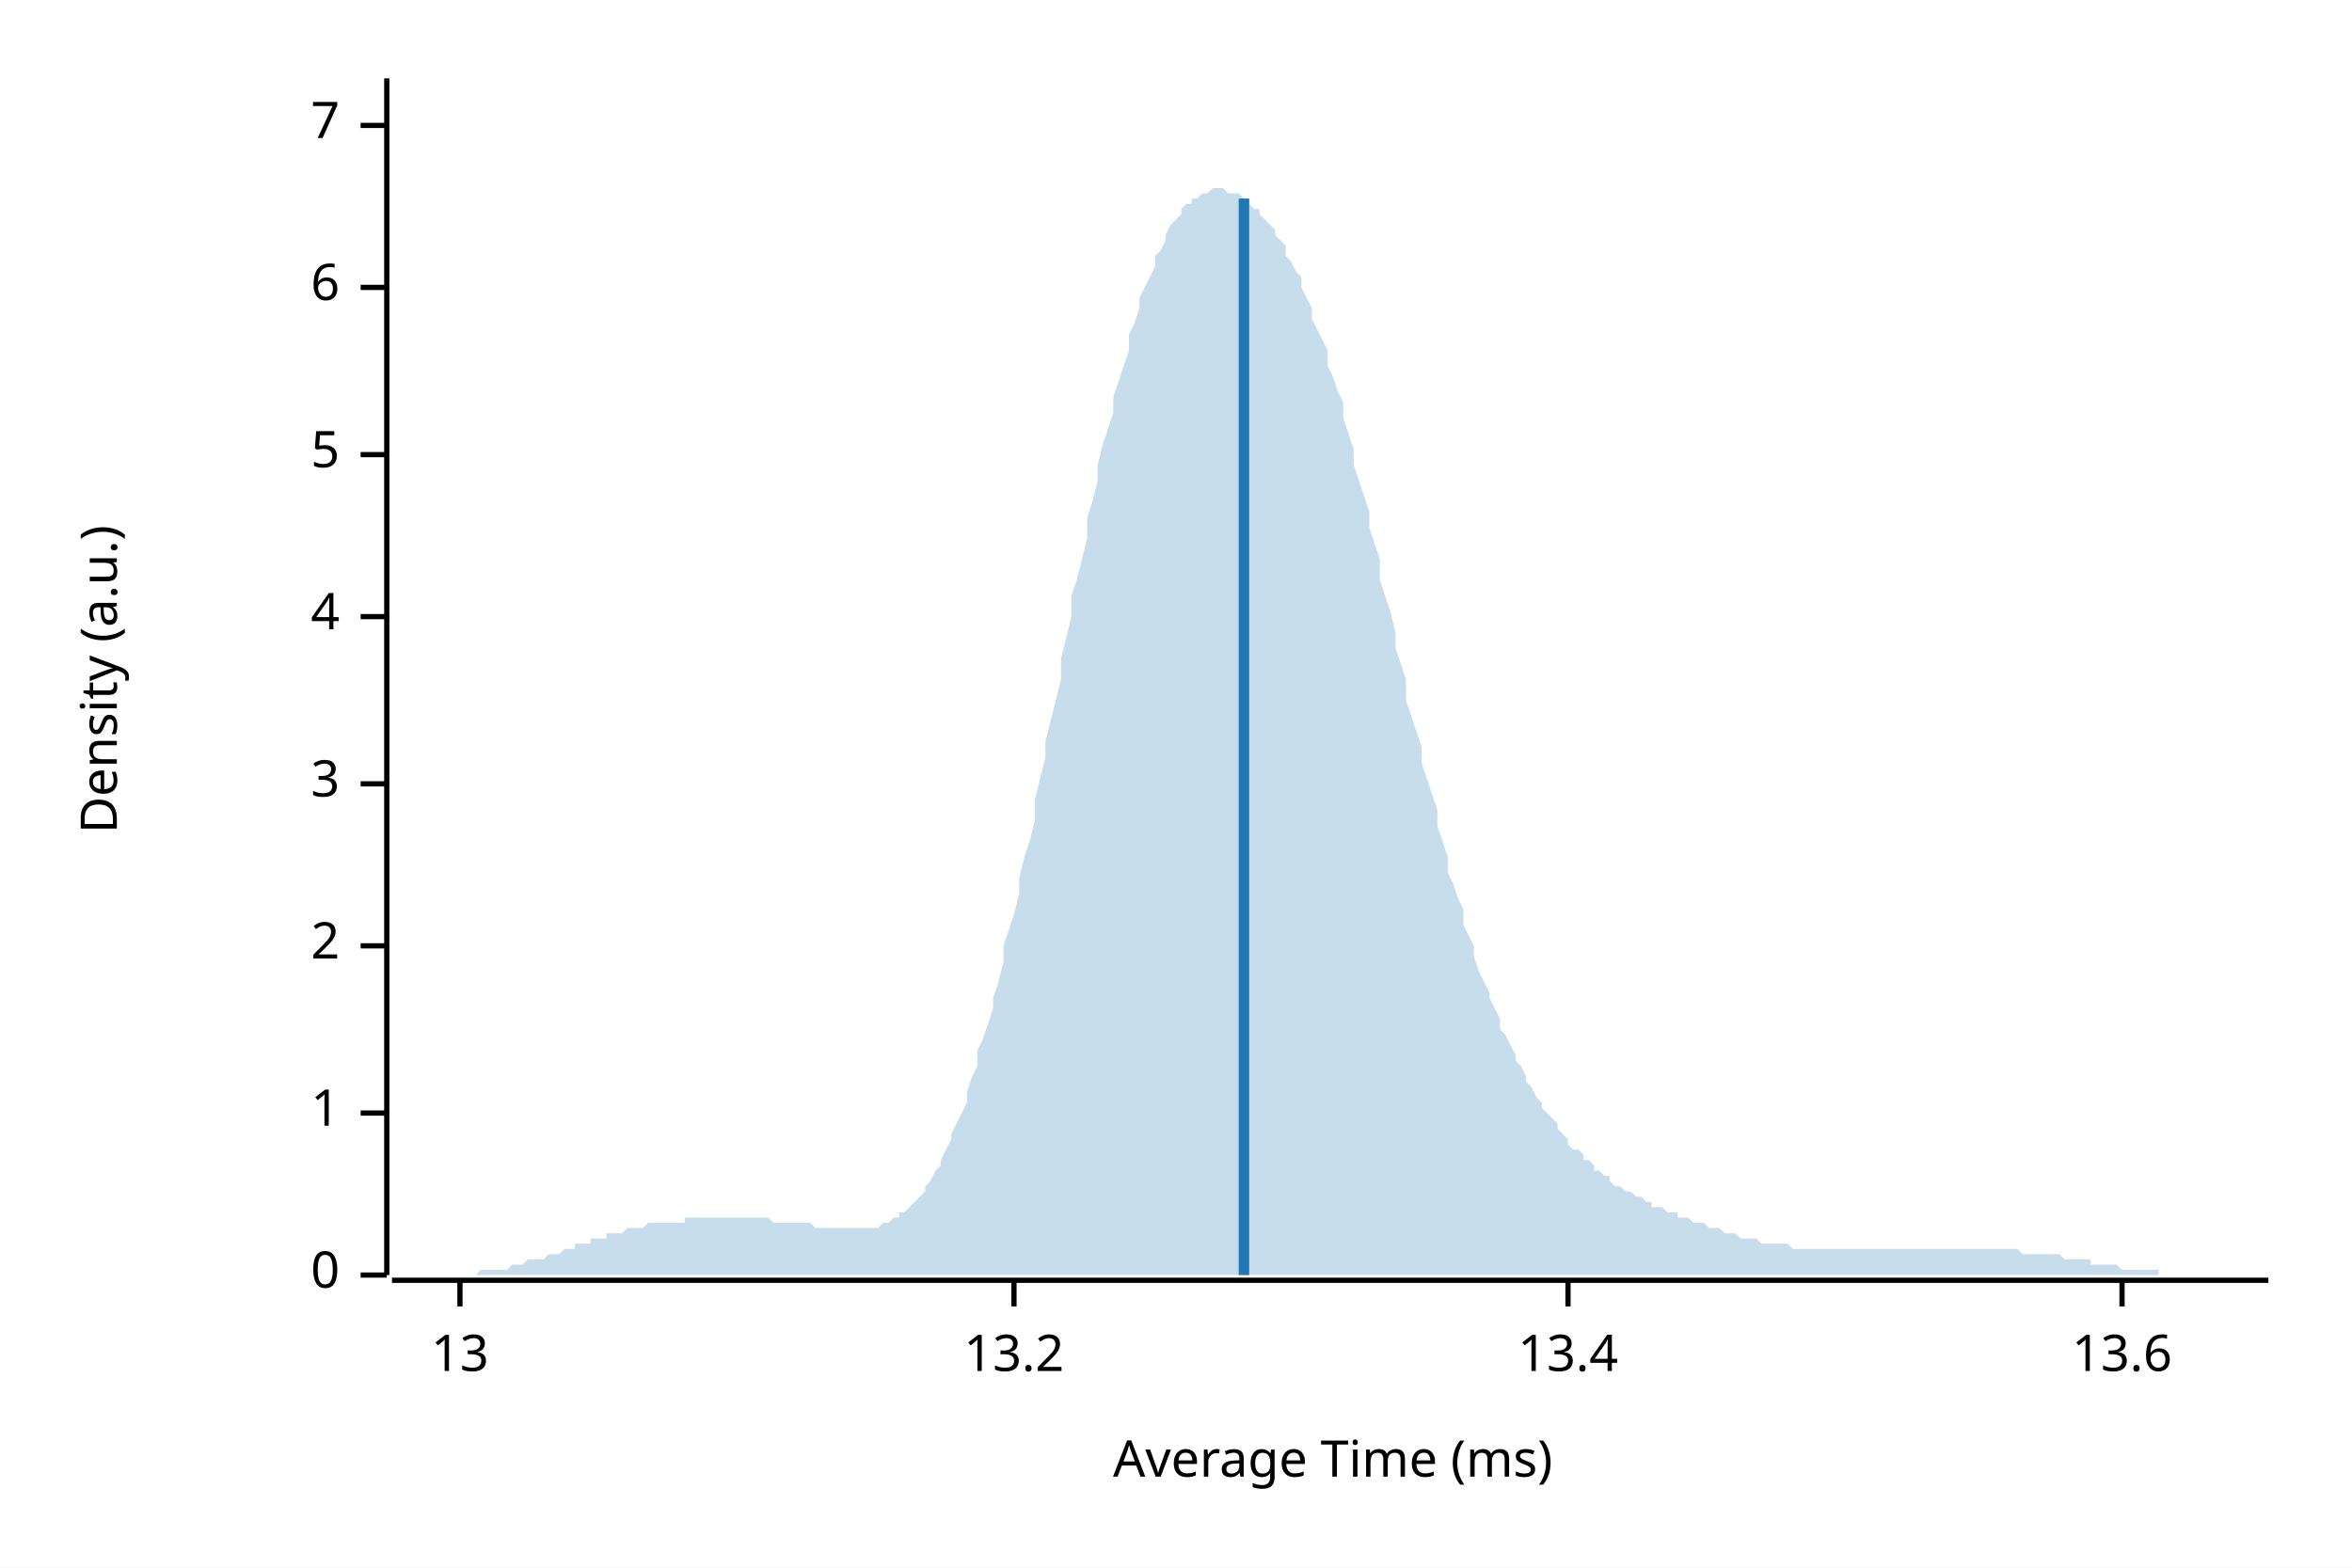
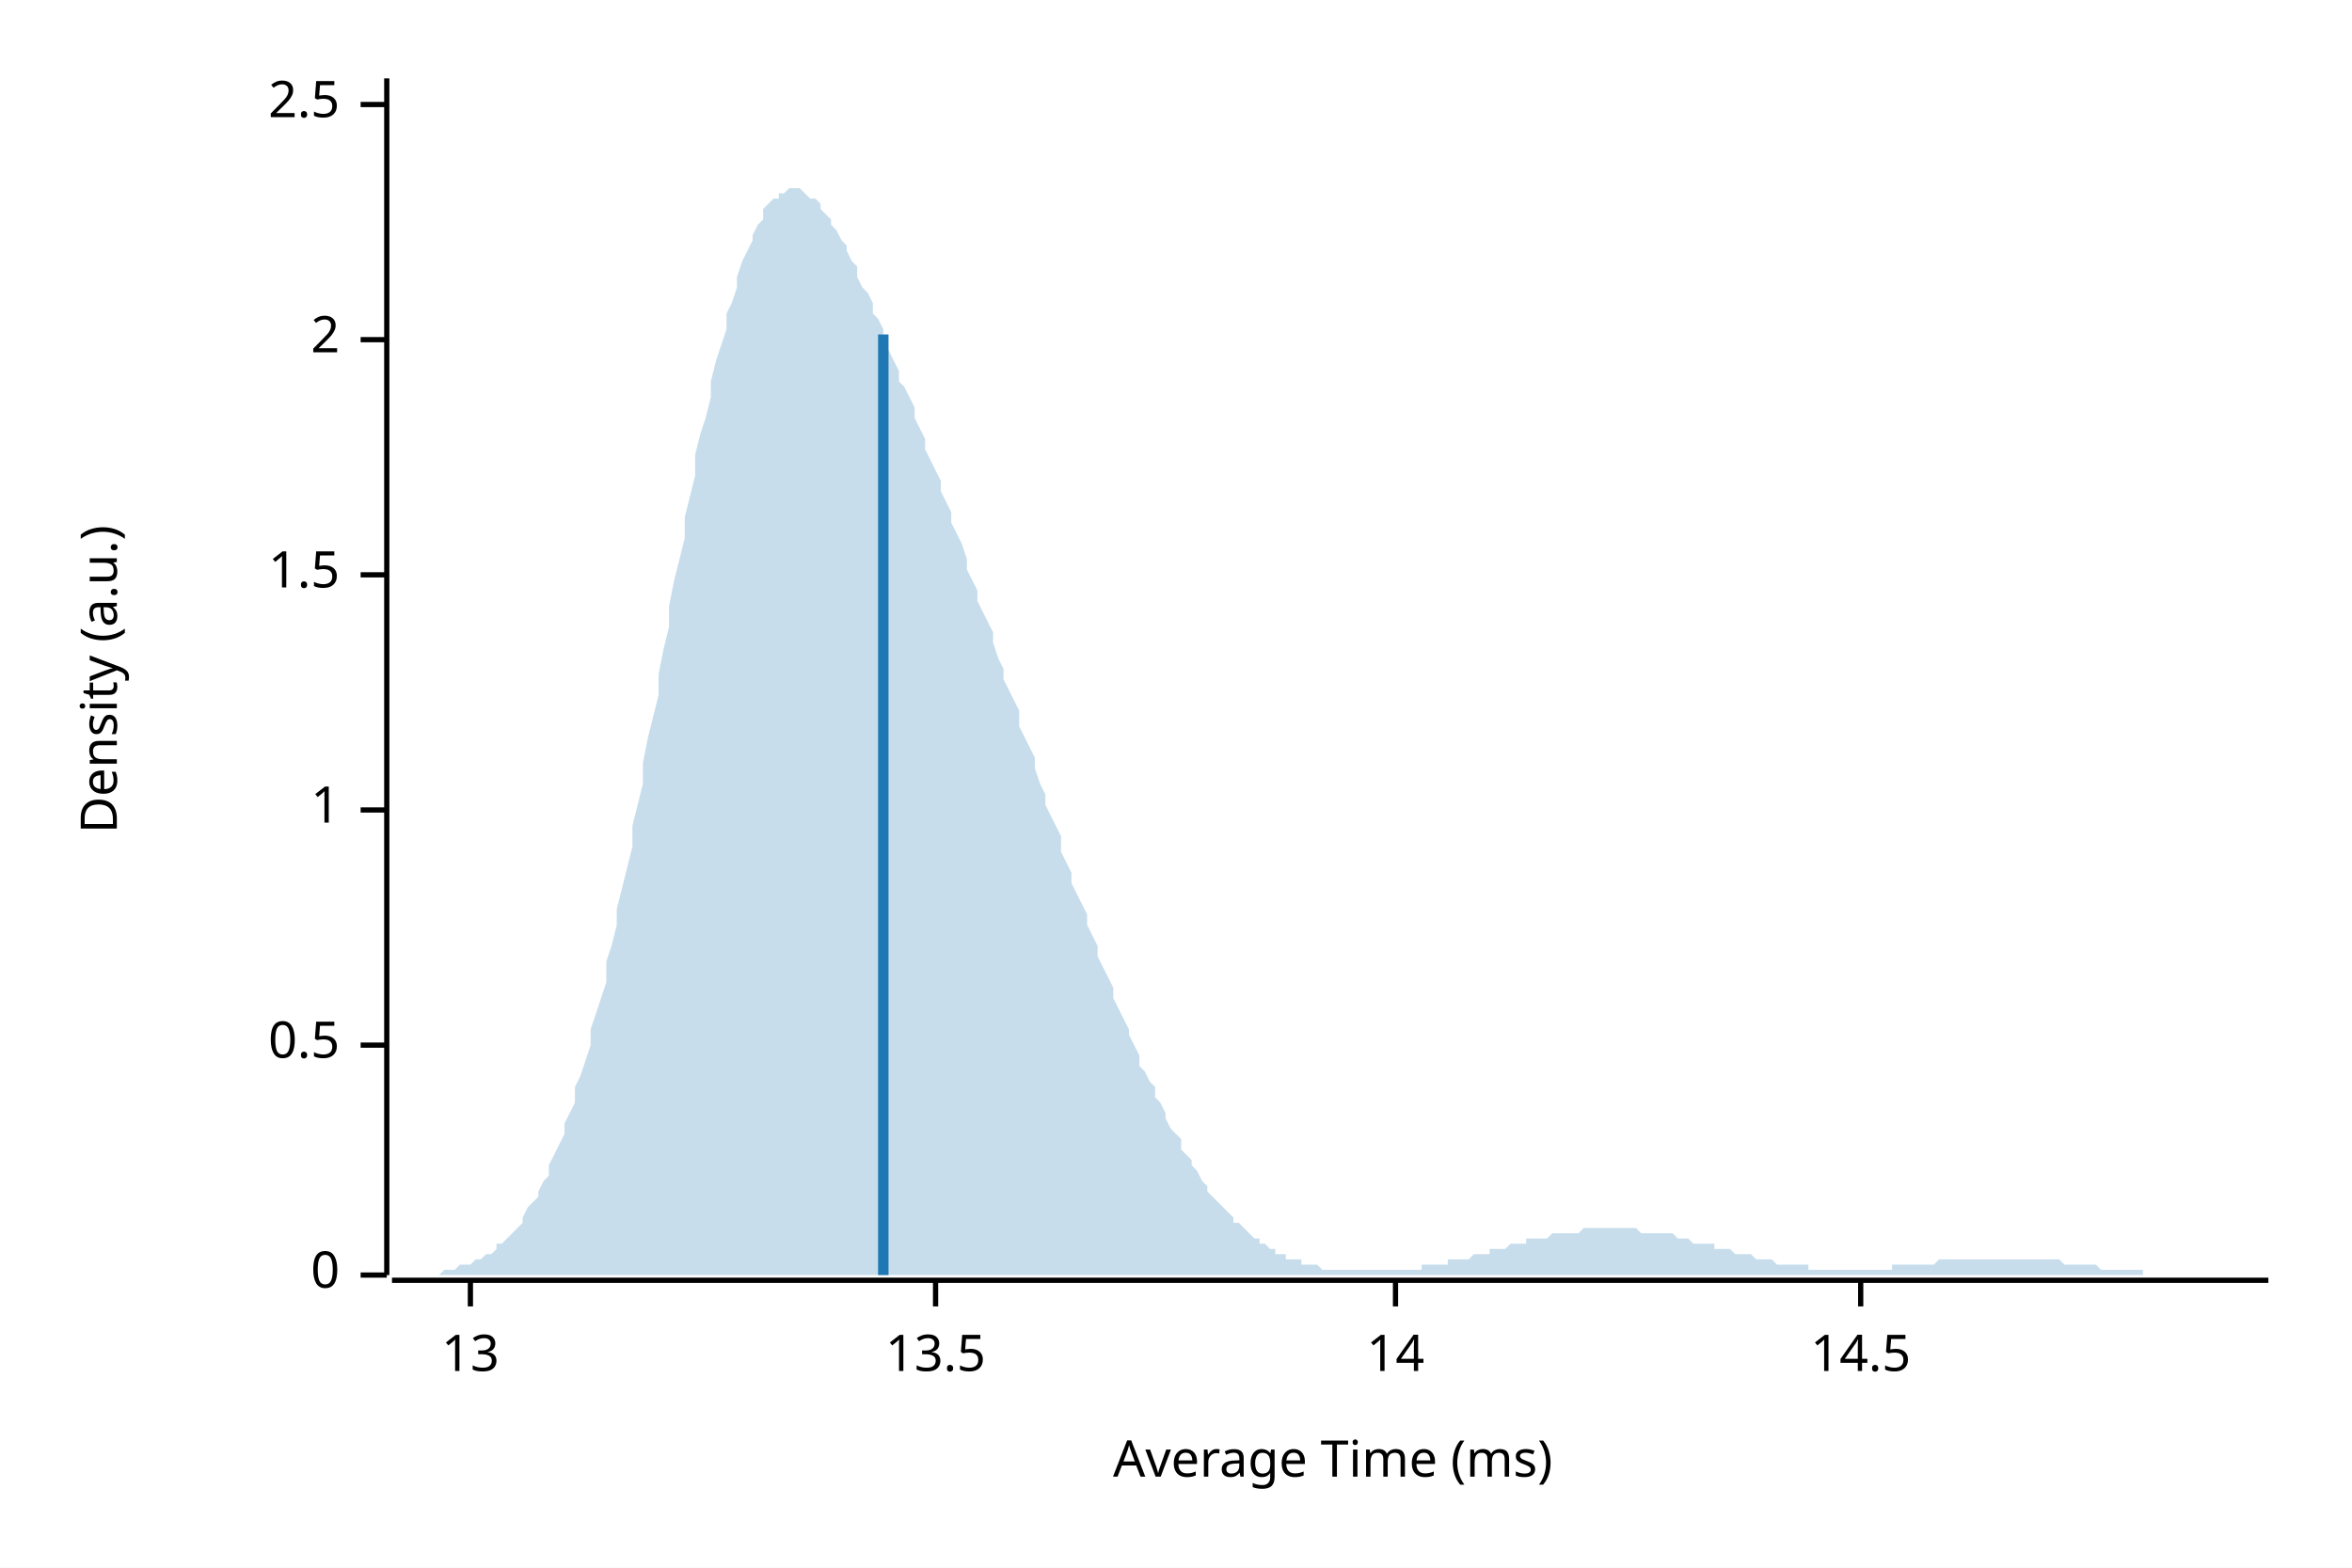
<svg xmlns="http://www.w3.org/2000/svg" width="450" height="300" viewBox="0 0 450 300">
  <rect width="100%" height="100%" fill="white" />
  <text x="15" y="130" dy="0.76em" text-anchor="middle" font-family="sans-serif" font-size="9.677" opacity="1" fill="#000000" transform="rotate(270, 15, 130)">
Density (a.u.)
</text>
  <text x="255" y="285" dy="-0.5ex" text-anchor="middle" font-family="sans-serif" font-size="9.677" opacity="1" fill="#000000">
Average Time (ms)
</text>
  <polyline fill="none" opacity="1" stroke="#000000" stroke-width="1" points="74,15 74,244 " />
  <text x="65" y="244" dy="0.5ex" text-anchor="end" font-family="sans-serif" font-size="9.677" opacity="1" fill="#000000">
0
</text>
  <polyline fill="none" opacity="1" stroke="#000000" stroke-width="1" points="69,244 74,244 " />
-   <text x="65" y="213" dy="0.5ex" text-anchor="end" font-family="sans-serif" font-size="9.677" opacity="1" fill="#000000">
+   <text x="65" y="200" dy="0.5ex" text-anchor="end" font-family="sans-serif" font-size="9.677" opacity="1" fill="#000000">
+ 0.5
+ </text>
+   <polyline fill="none" opacity="1" stroke="#000000" stroke-width="1" points="69,200 74,200 " />
+   <text x="65" y="155" dy="0.5ex" text-anchor="end" font-family="sans-serif" font-size="9.677" opacity="1" fill="#000000">
1
</text>
-   <polyline fill="none" opacity="1" stroke="#000000" stroke-width="1" points="69,213 74,213 " />
-   <text x="65" y="181" dy="0.5ex" text-anchor="end" font-family="sans-serif" font-size="9.677" opacity="1" fill="#000000">
+   <polyline fill="none" opacity="1" stroke="#000000" stroke-width="1" points="69,155 74,155 " />
+   <text x="65" y="110" dy="0.5ex" text-anchor="end" font-family="sans-serif" font-size="9.677" opacity="1" fill="#000000">
+ 1.5
+ </text>
+   <polyline fill="none" opacity="1" stroke="#000000" stroke-width="1" points="69,110 74,110 " />
+   <text x="65" y="65" dy="0.5ex" text-anchor="end" font-family="sans-serif" font-size="9.677" opacity="1" fill="#000000">
2
</text>
-   <polyline fill="none" opacity="1" stroke="#000000" stroke-width="1" points="69,181 74,181 " />
-   <text x="65" y="150" dy="0.5ex" text-anchor="end" font-family="sans-serif" font-size="9.677" opacity="1" fill="#000000">
- 3
+   <polyline fill="none" opacity="1" stroke="#000000" stroke-width="1" points="69,65 74,65 " />
+   <text x="65" y="20" dy="0.5ex" text-anchor="end" font-family="sans-serif" font-size="9.677" opacity="1" fill="#000000">
+ 2.5
</text>
-   <polyline fill="none" opacity="1" stroke="#000000" stroke-width="1" points="69,150 74,150 " />
-   <text x="65" y="118" dy="0.5ex" text-anchor="end" font-family="sans-serif" font-size="9.677" opacity="1" fill="#000000">
- 4
- </text>
-   <polyline fill="none" opacity="1" stroke="#000000" stroke-width="1" points="69,118 74,118 " />
-   <text x="65" y="87" dy="0.5ex" text-anchor="end" font-family="sans-serif" font-size="9.677" opacity="1" fill="#000000">
- 5
- </text>
-   <polyline fill="none" opacity="1" stroke="#000000" stroke-width="1" points="69,87 74,87 " />
-   <text x="65" y="55" dy="0.5ex" text-anchor="end" font-family="sans-serif" font-size="9.677" opacity="1" fill="#000000">
- 6
- </text>
-   <polyline fill="none" opacity="1" stroke="#000000" stroke-width="1" points="69,55 74,55 " />
-   <text x="65" y="24" dy="0.5ex" text-anchor="end" font-family="sans-serif" font-size="9.677" opacity="1" fill="#000000">
- 7
- </text>
-   <polyline fill="none" opacity="1" stroke="#000000" stroke-width="1" points="69,24 74,24 " />
+   <polyline fill="none" opacity="1" stroke="#000000" stroke-width="1" points="69,20 74,20 " />
  <polyline fill="none" opacity="1" stroke="#000000" stroke-width="1" points="75,245 434,245 " />
-   <text x="88" y="255" dy="0.76em" text-anchor="middle" font-family="sans-serif" font-size="9.677" opacity="1" fill="#000000">
+   <text x="90" y="255" dy="0.76em" text-anchor="middle" font-family="sans-serif" font-size="9.677" opacity="1" fill="#000000">
13
</text>
-   <polyline fill="none" opacity="1" stroke="#000000" stroke-width="1" points="88,245 88,250 " />
-   <text x="194" y="255" dy="0.76em" text-anchor="middle" font-family="sans-serif" font-size="9.677" opacity="1" fill="#000000">
- 13.2
+   <polyline fill="none" opacity="1" stroke="#000000" stroke-width="1" points="90,245 90,250 " />
+   <text x="179" y="255" dy="0.76em" text-anchor="middle" font-family="sans-serif" font-size="9.677" opacity="1" fill="#000000">
+ 13.5
</text>
-   <polyline fill="none" opacity="1" stroke="#000000" stroke-width="1" points="194,245 194,250 " />
-   <text x="300" y="255" dy="0.76em" text-anchor="middle" font-family="sans-serif" font-size="9.677" opacity="1" fill="#000000">
- 13.4
+   <polyline fill="none" opacity="1" stroke="#000000" stroke-width="1" points="179,245 179,250 " />
+   <text x="267" y="255" dy="0.76em" text-anchor="middle" font-family="sans-serif" font-size="9.677" opacity="1" fill="#000000">
+ 14
</text>
-   <polyline fill="none" opacity="1" stroke="#000000" stroke-width="1" points="300,245 300,250 " />
-   <text x="406" y="255" dy="0.76em" text-anchor="middle" font-family="sans-serif" font-size="9.677" opacity="1" fill="#000000">
- 13.6
+   <polyline fill="none" opacity="1" stroke="#000000" stroke-width="1" points="267,245 267,250 " />
+   <text x="356" y="255" dy="0.76em" text-anchor="middle" font-family="sans-serif" font-size="9.677" opacity="1" fill="#000000">
+ 14.5
</text>
-   <polyline fill="none" opacity="1" stroke="#000000" stroke-width="1" points="406,245 406,250 " />
-   <polygon opacity="0.25" fill="#1F78B4" points="75,244 75,244 76,244 77,244 77,244 78,244 79,244 80,244 80,244 81,244 82,244 82,244 83,244 84,244 85,244 85,244 86,244 87,244 87,244 88,244 89,244 90,244 90,244 91,244 92,243 92,243 93,243 94,243 95,243 95,243 96,243 97,243 98,242 98,242 99,242 100,242 100,242 101,241 102,241 103,241 103,241 104,241 105,240 105,240 106,240 107,240 108,239 108,239 109,239 110,239 110,238 111,238 112,238 113,238 113,237 114,237 115,237 116,237 116,236 117,236 118,236 118,236 119,236 120,235 121,235 121,235 122,235 123,235 123,235 124,234 125,234 126,234 126,234 127,234 128,234 128,234 129,234 130,234 131,234 131,233 132,233 133,233 133,233 134,233 135,233 136,233 136,233 137,233 138,233 139,233 139,233 140,233 141,233 141,233 142,233 143,233 144,233 144,233 145,233 146,233 146,233 147,233 148,234 149,234 149,234 150,234 151,234 151,234 152,234 153,234 154,234 154,234 155,234 156,235 157,235 157,235 158,235 159,235 159,235 160,235 161,235 162,235 162,235 163,235 164,235 164,235 165,235 166,235 167,235 167,235 168,235 169,234 169,234 170,234 171,233 172,233 172,232 173,232 174,231 175,230 175,230 176,229 177,228 177,227 178,226 179,224 180,223 180,222 181,220 182,218 182,217 183,215 184,213 185,211 185,209 186,206 187,204 187,201 188,199 189,196 190,193 190,191 191,188 192,184 192,181 193,178 194,175 195,171 195,168 196,164 197,161 198,157 198,153 199,149 200,145 200,142 201,138 202,134 203,130 203,126 204,122 205,118 205,114 206,111 207,107 208,103 208,99 209,96 210,92 210,89 211,85 212,82 213,79 213,76 214,73 215,70 216,67 216,64 217,62 218,59 218,57 219,55 220,53 221,51 221,49 222,48 223,46 223,45 224,43 225,42 226,41 226,40 227,39 228,39 228,38 229,38 230,37 231,37 231,37 232,36 233,36 233,36 234,36 235,37 236,37 236,37 237,37 238,38 239,38 239,39 240,40 241,40 241,41 242,42 243,43 244,44 244,45 245,46 246,47 246,49 247,50 248,52 249,53 249,55 250,57 251,59 251,61 252,63 253,65 254,67 254,70 255,72 256,75 257,77 257,80 258,83 259,86 259,89 260,92 261,95 262,98 262,101 263,104 264,107 264,111 265,114 266,117 267,121 267,124 268,127 269,130 269,134 270,137 271,140 272,143 272,146 273,149 274,152 275,155 275,158 276,161 277,164 277,167 278,169 279,172 280,174 280,177 281,179 282,181 282,183 283,186 284,188 285,190 285,191 286,193 287,195 287,197 288,198 289,200 290,202 290,203 291,204 292,206 292,207 293,208 294,210 295,211 295,212 296,213 297,214 298,215 298,216 299,217 300,218 300,219 301,220 302,220 303,221 303,222 304,222 305,223 305,224 306,224 307,225 308,225 308,226 309,227 310,227 310,227 311,228 312,228 313,229 313,229 314,229 315,230 316,230 316,231 317,231 318,231 318,231 319,232 320,232 321,232 321,233 322,233 323,233 323,233 324,234 325,234 326,234 326,234 327,235 328,235 328,235 329,235 330,236 331,236 331,236 332,236 333,237 333,237 334,237 335,237 336,237 336,237 337,238 338,238 339,238 339,238 340,238 341,238 341,238 342,238 343,239 344,239 344,239 345,239 346,239 346,239 347,239 348,239 349,239 349,239 350,239 351,239 351,239 352,239 353,239 354,239 354,239 355,239 356,239 357,239 357,239 358,239 359,239 359,239 360,239 361,239 362,239 362,239 363,239 364,239 364,239 365,239 366,239 367,239 367,239 368,239 369,239 369,239 370,239 371,239 372,239 372,239 373,239 374,239 375,239 375,239 376,239 377,239 377,239 378,239 379,239 380,239 380,239 381,239 382,239 382,239 383,239 384,239 385,239 385,239 386,239 387,240 387,240 388,240 389,240 390,240 390,240 391,240 392,240 392,240 393,240 394,240 395,241 395,241 396,241 397,241 398,241 398,241 399,241 400,241 400,242 401,242 402,242 403,242 403,242 404,242 405,242 405,242 406,243 407,243 408,243 408,243 409,243 410,243 410,243 411,243 412,243 413,243 413,244 414,244 415,244 416,244 416,244 417,244 418,244 418,244 419,244 420,244 421,244 421,244 422,244 423,244 423,244 424,244 425,244 426,244 426,244 427,244 428,244 428,244 429,244 430,244 431,244 431,244 432,244 433,244 434,244 434,244 75,244 " />
-   <polyline fill="none" opacity="1" stroke="#1F78B4" stroke-width="2" points="238,244 238,38 " />
+   <polyline fill="none" opacity="1" stroke="#000000" stroke-width="1" points="356,245 356,250 " />
+   <polygon opacity="0.25" fill="#1F78B4" points="75,244 75,244 76,244 77,244 77,244 78,244 79,244 80,244 80,244 81,244 82,244 82,244 83,244 84,244 85,243 85,243 86,243 87,243 87,243 88,242 89,242 90,242 90,242 91,241 92,241 92,241 93,240 94,240 95,239 95,238 96,238 97,237 98,236 98,236 99,235 100,234 100,233 101,231 102,230 103,229 103,228 104,226 105,225 105,223 106,221 107,219 108,217 108,215 109,213 110,211 110,208 111,206 112,203 113,200 113,197 114,194 115,191 116,188 116,184 117,181 118,177 118,174 119,170 120,166 121,162 121,158 122,154 123,150 123,146 124,141 125,137 126,133 126,129 127,124 128,120 128,116 129,111 130,107 131,103 131,99 132,95 133,91 133,87 134,83 135,80 136,76 136,73 137,69 138,66 139,63 139,60 140,58 141,55 141,53 142,50 143,48 144,46 144,45 145,43 146,42 146,40 147,39 148,38 149,38 149,37 150,37 151,36 151,36 152,36 153,36 154,37 154,37 155,38 156,38 157,39 157,40 158,41 159,42 159,43 160,44 161,46 162,47 162,48 163,50 164,51 164,53 165,55 166,56 167,58 167,60 168,61 169,63 169,65 170,67 171,69 172,71 172,73 173,74 174,76 175,78 175,80 176,82 177,84 177,86 178,88 179,90 180,92 180,94 181,96 182,98 182,100 183,102 184,104 185,107 185,109 186,111 187,113 187,115 188,117 189,119 190,121 190,123 191,126 192,128 192,130 193,132 194,134 195,136 195,139 196,141 197,143 198,145 198,147 199,150 200,152 200,154 201,156 202,158 203,160 203,163 204,165 205,167 205,169 206,171 207,173 208,175 208,177 209,179 210,181 210,183 211,185 212,187 213,189 213,191 214,193 215,195 216,197 216,198 217,200 218,202 218,204 219,205 220,207 221,208 221,210 222,211 223,213 223,214 224,216 225,217 226,218 226,220 227,221 228,222 228,223 229,224 230,226 231,227 231,228 232,229 233,230 233,230 234,231 235,232 236,233 236,234 237,234 238,235 239,236 239,236 240,237 241,237 241,238 242,238 243,239 244,239 244,240 245,240 246,240 246,241 247,241 248,241 249,241 249,242 250,242 251,242 251,242 252,242 253,243 254,243 254,243 255,243 256,243 257,243 257,243 258,243 259,243 259,243 260,243 261,243 262,243 262,243 263,243 264,243 264,243 265,243 266,243 267,243 267,243 268,243 269,243 269,243 270,243 271,243 272,243 272,242 273,242 274,242 275,242 275,242 276,242 277,242 277,241 278,241 279,241 280,241 280,241 281,241 282,240 282,240 283,240 284,240 285,240 285,239 286,239 287,239 287,239 288,239 289,238 290,238 290,238 291,238 292,238 292,237 293,237 294,237 295,237 295,237 296,237 297,236 298,236 298,236 299,236 300,236 300,236 301,236 302,236 303,235 303,235 304,235 305,235 305,235 306,235 307,235 308,235 308,235 309,235 310,235 310,235 311,235 312,235 313,235 313,235 314,236 315,236 316,236 316,236 317,236 318,236 318,236 319,236 320,236 321,237 321,237 322,237 323,237 323,237 324,238 325,238 326,238 326,238 327,238 328,238 328,239 329,239 330,239 331,239 331,239 332,240 333,240 333,240 334,240 335,240 336,241 336,241 337,241 338,241 339,241 339,241 340,242 341,242 341,242 342,242 343,242 344,242 344,242 345,242 346,242 346,243 347,243 348,243 349,243 349,243 350,243 351,243 351,243 352,243 353,243 354,243 354,243 355,243 356,243 357,243 357,243 358,243 359,243 359,243 360,243 361,243 362,243 362,242 363,242 364,242 364,242 365,242 366,242 367,242 367,242 368,242 369,242 369,242 370,242 371,241 372,241 372,241 373,241 374,241 375,241 375,241 376,241 377,241 377,241 378,241 379,241 380,241 380,241 381,241 382,241 382,241 383,241 384,241 385,241 385,241 386,241 387,241 387,241 388,241 389,241 390,241 390,241 391,241 392,241 392,241 393,241 394,241 395,242 395,242 396,242 397,242 398,242 398,242 399,242 400,242 400,242 401,242 402,243 403,243 403,243 404,243 405,243 405,243 406,243 407,243 408,243 408,243 409,243 410,243 410,244 411,244 412,244 413,244 413,244 414,244 415,244 416,244 416,244 417,244 418,244 418,244 419,244 420,244 421,244 421,244 422,244 423,244 423,244 424,244 425,244 426,244 426,244 427,244 428,244 428,244 429,244 430,244 431,244 431,244 432,244 433,244 434,244 434,244 75,244 " />
+   <polyline fill="none" opacity="1" stroke="#1F78B4" stroke-width="2" points="169,244 169,64 " />
</svg>
